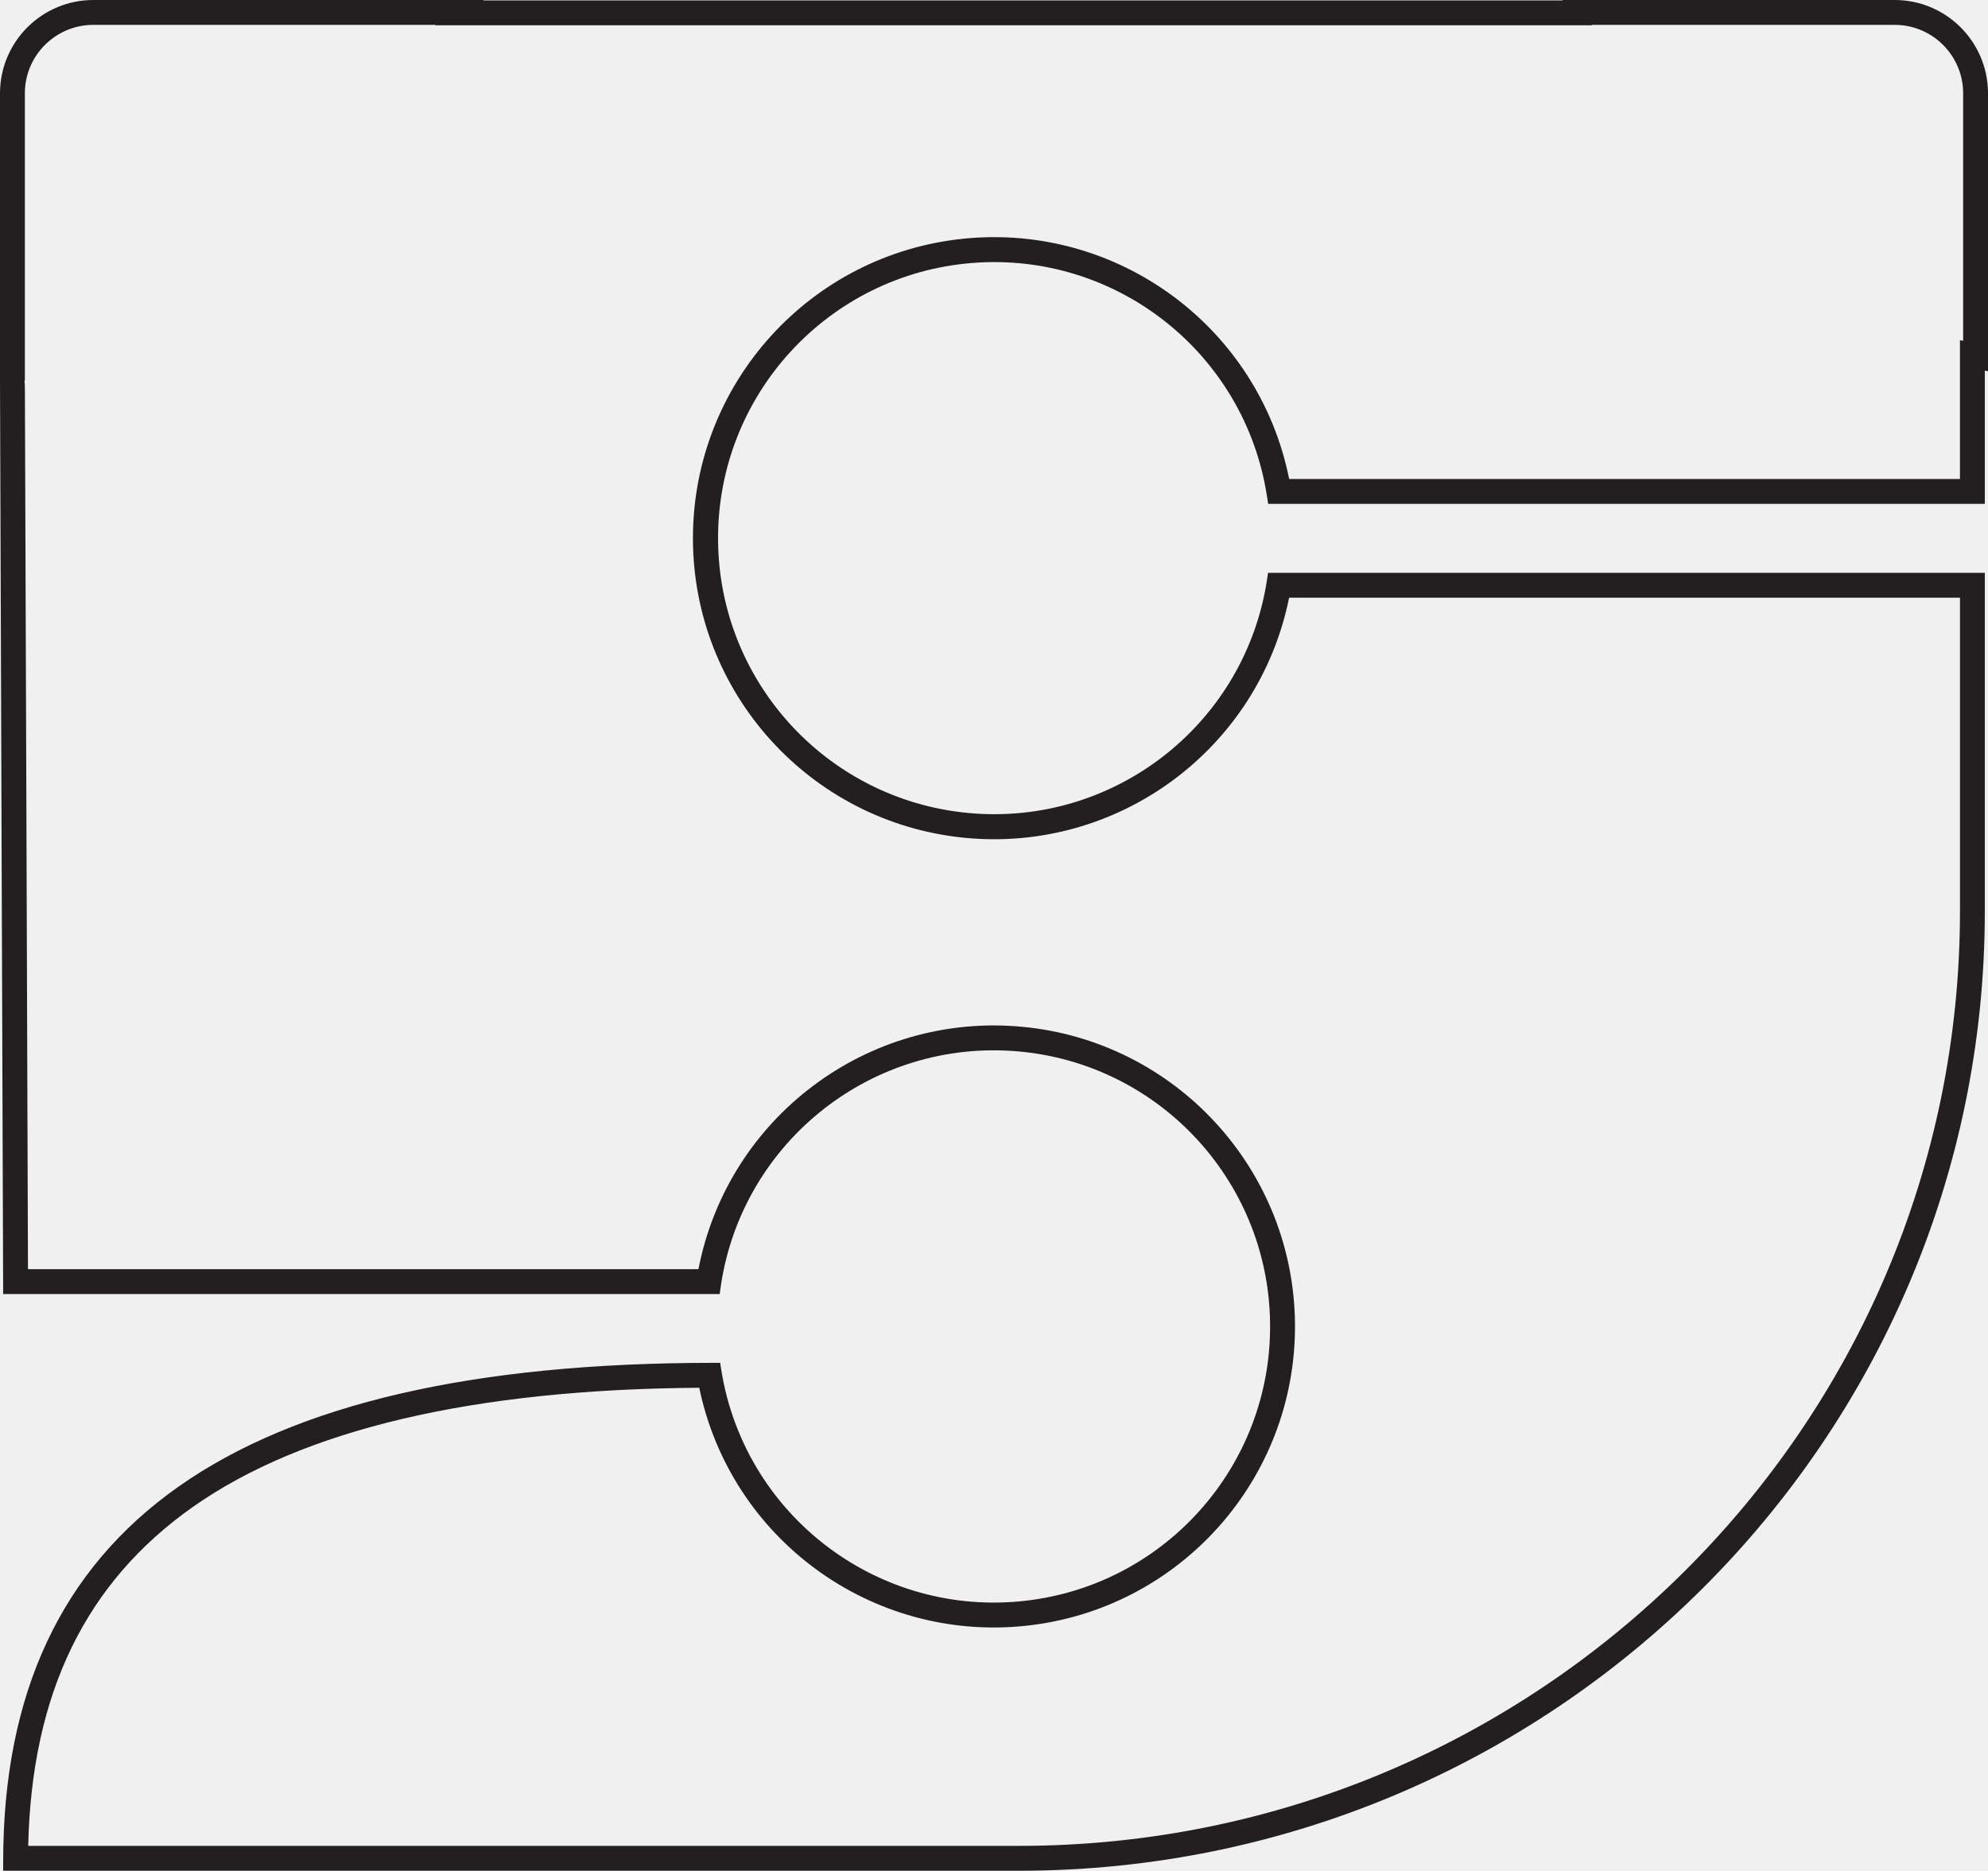
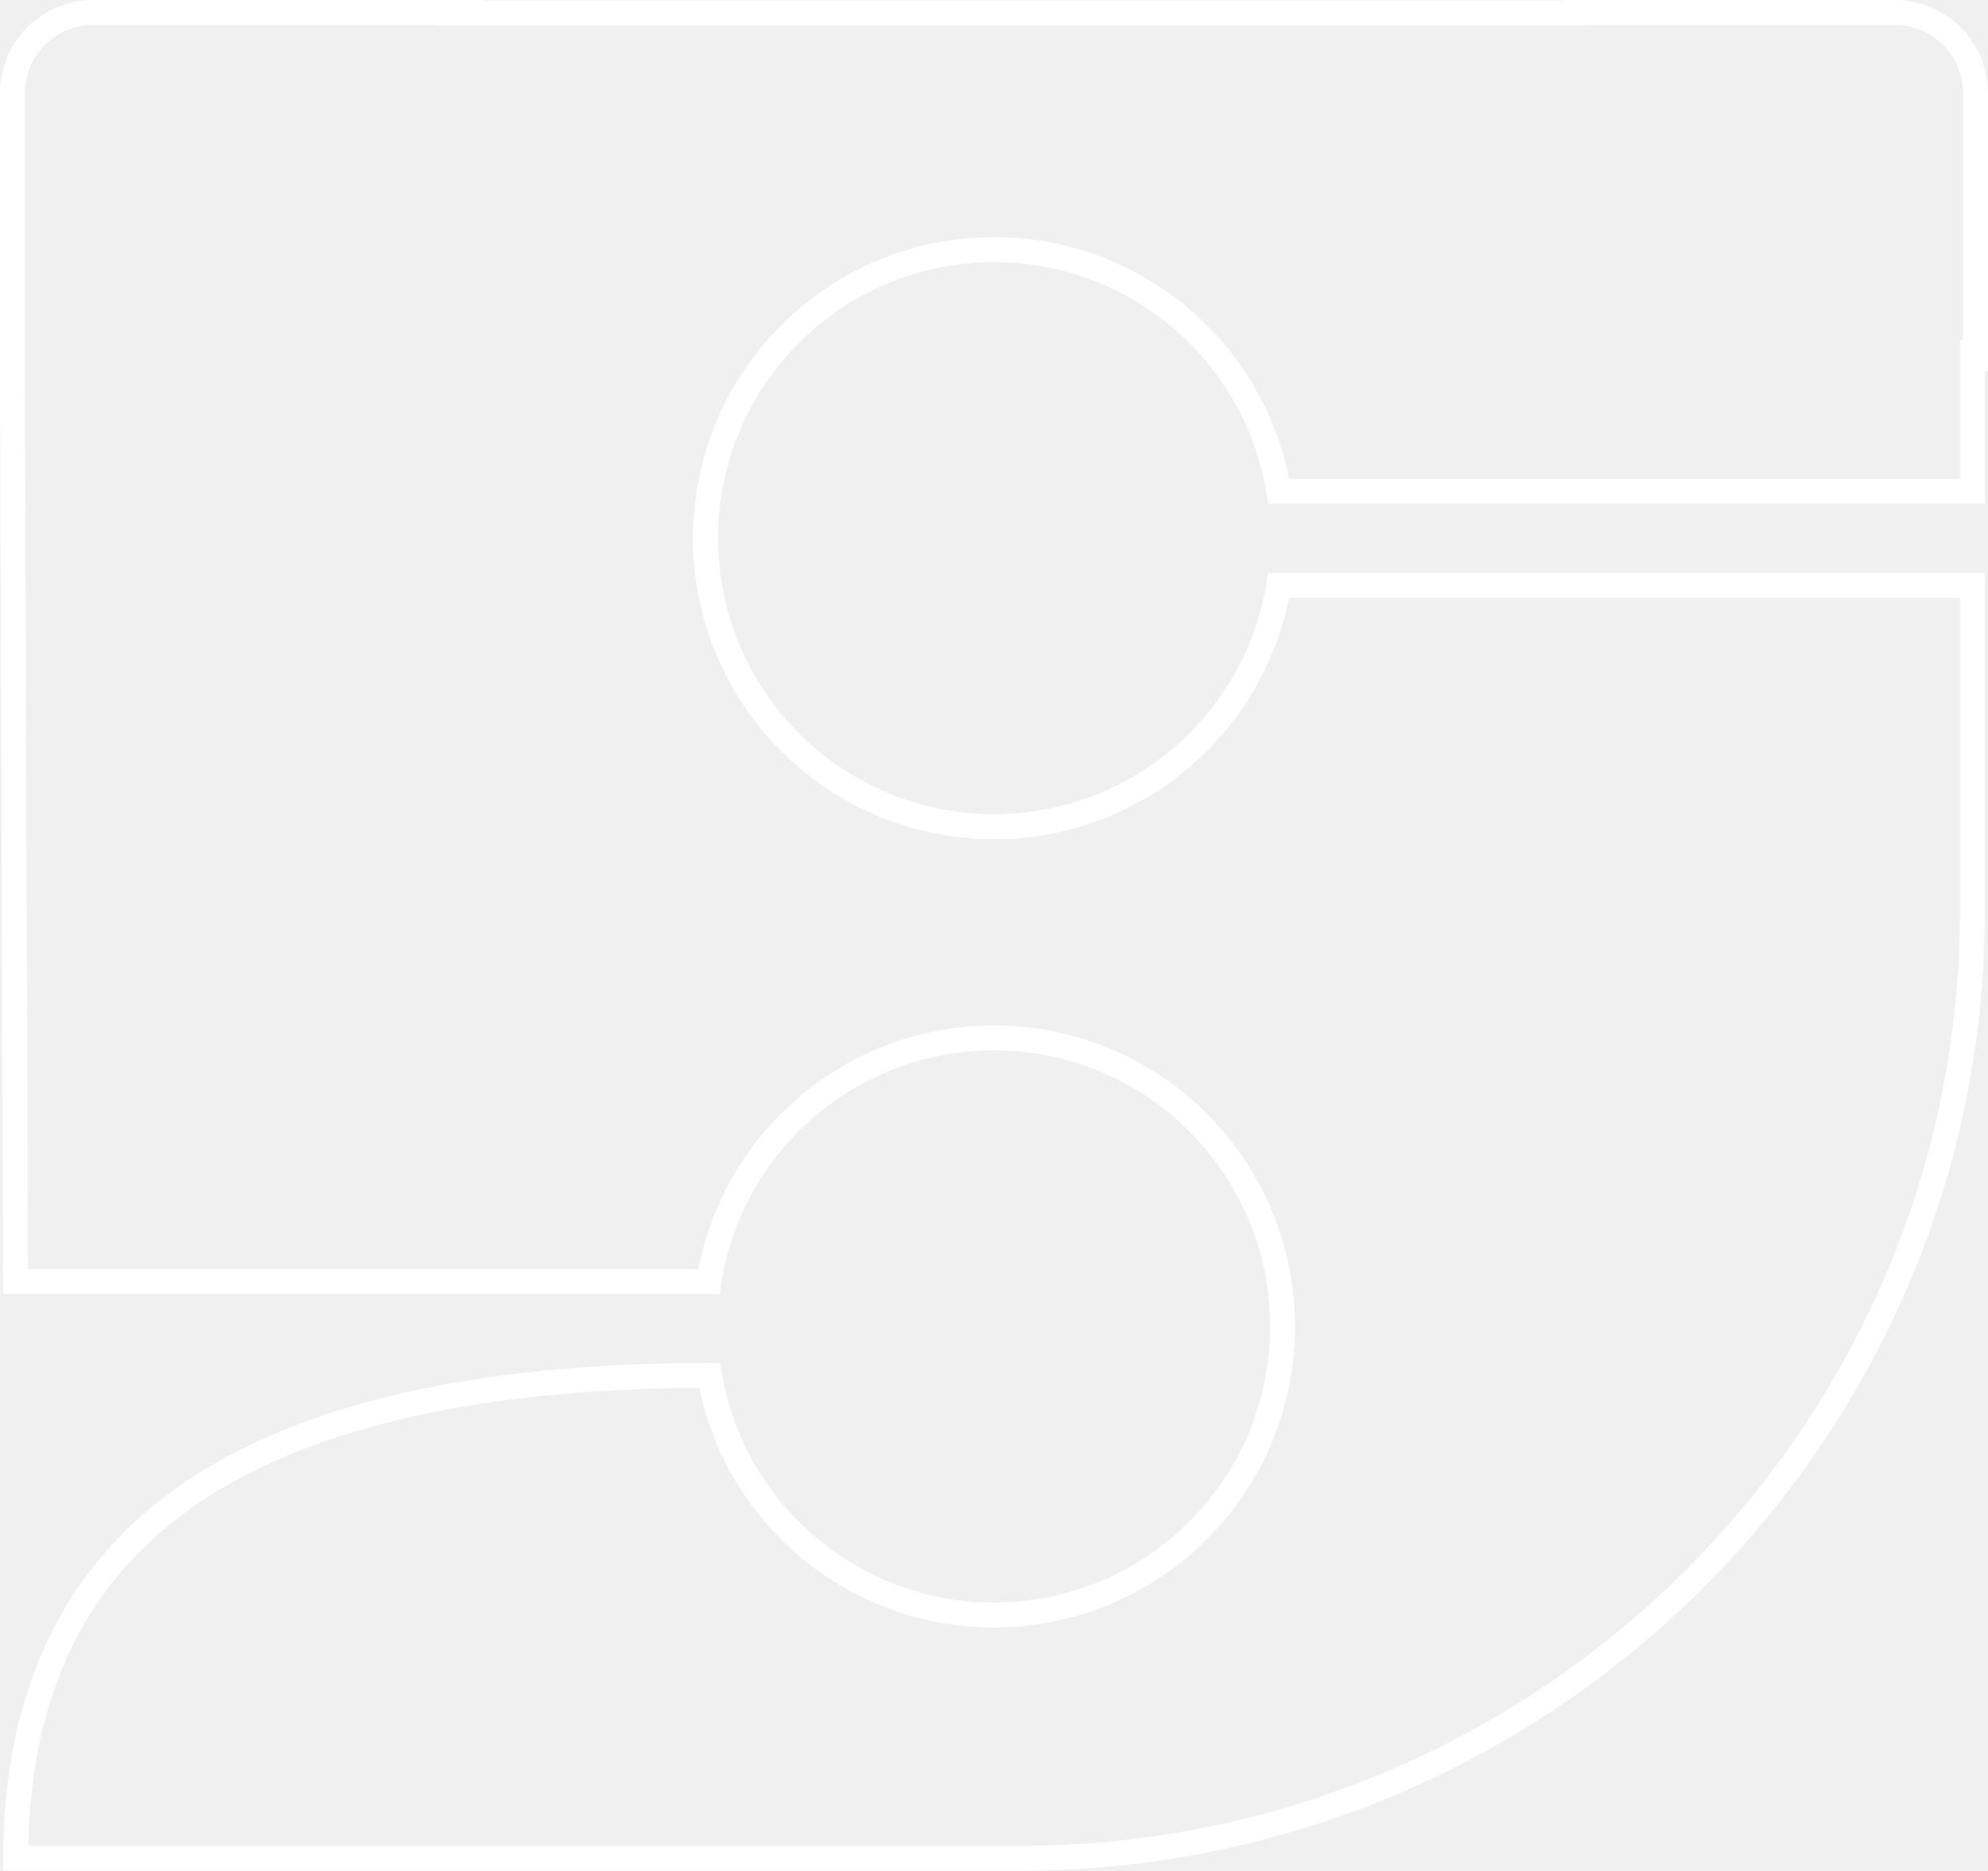
<svg xmlns="http://www.w3.org/2000/svg" width="112.797mm" height="106.149mm" viewBox="0 0 319.741 300.896">
-   <path d="M304.6,4a11.017,11.017,0,0,1,11.142,10.862V54.814l-.511-.1V77.043H207.344a48.42,48.42,0,1,0-.01,19.093h107.9v50.408c0,82.905-67.886,150.352-151.33,150.352H4.538c.548-24.528,9.237-42.385,26.515-54.536,17.717-12.458,45.1-18.9,81.411-19.146a48.416,48.416,0,1,0-.13-19.072H4.5l-.253-73.1L4.075,82.78,4.021,67.092l-.015-4.375a14.069,14.069,0,0,0-.071-1.529H4V14.862A11.017,11.017,0,0,1,15.142,4H70.035l-.05.07H256.031L256.019,4H304.6m0-4H251.3c0,.023,0,.046.009.07H77.727L77.776,0H15.142A15.02,15.02,0,0,0,0,14.862V61.188H0S.475,198.508.508,208.142H115.755l.1-.75a44.412,44.412,0,1,1,.172,13.076l-.2-1.261h-1.278C37.812,219.235.51,245.466.51,299.4v1.5H163.9c85.649,0,155.33-69.242,155.33-154.352V92.136H203.941l-.1.711a44.4,44.4,0,1,1-.074-13.075l.2,1.271H319.23V59.613c.169.034.342.062.511.1V14.862A15.02,15.02,0,0,0,304.6,0Z" fill="#231f20" />
+   <path d="M304.6,4a11.017,11.017,0,0,1,11.142,10.862V54.814l-.511-.1V77.043H207.344a48.42,48.42,0,1,0-.01,19.093h107.9v50.408c0,82.905-67.886,150.352-151.33,150.352H4.538c.548-24.528,9.237-42.385,26.515-54.536,17.717-12.458,45.1-18.9,81.411-19.146a48.416,48.416,0,1,0-.13-19.072H4.5l-.253-73.1L4.075,82.78,4.021,67.092l-.015-4.375a14.069,14.069,0,0,0-.071-1.529H4V14.862A11.017,11.017,0,0,1,15.142,4H70.035l-.05.07H256.031L256.019,4H304.6m0-4H251.3c0,.023,0,.046.009.07H77.727L77.776,0H15.142A15.02,15.02,0,0,0,0,14.862V61.188H0S.475,198.508.508,208.142H115.755l.1-.75a44.412,44.412,0,1,1,.172,13.076l-.2-1.261h-1.278C37.812,219.235.51,245.466.51,299.4v1.5H163.9c85.649,0,155.33-69.242,155.33-154.352V92.136H203.941l-.1.711a44.4,44.4,0,1,1-.074-13.075l.2,1.271H319.23V59.613c.169.034.342.062.511.1V14.862A15.02,15.02,0,0,0,304.6,0Z" fill="#fff" />
</svg>
